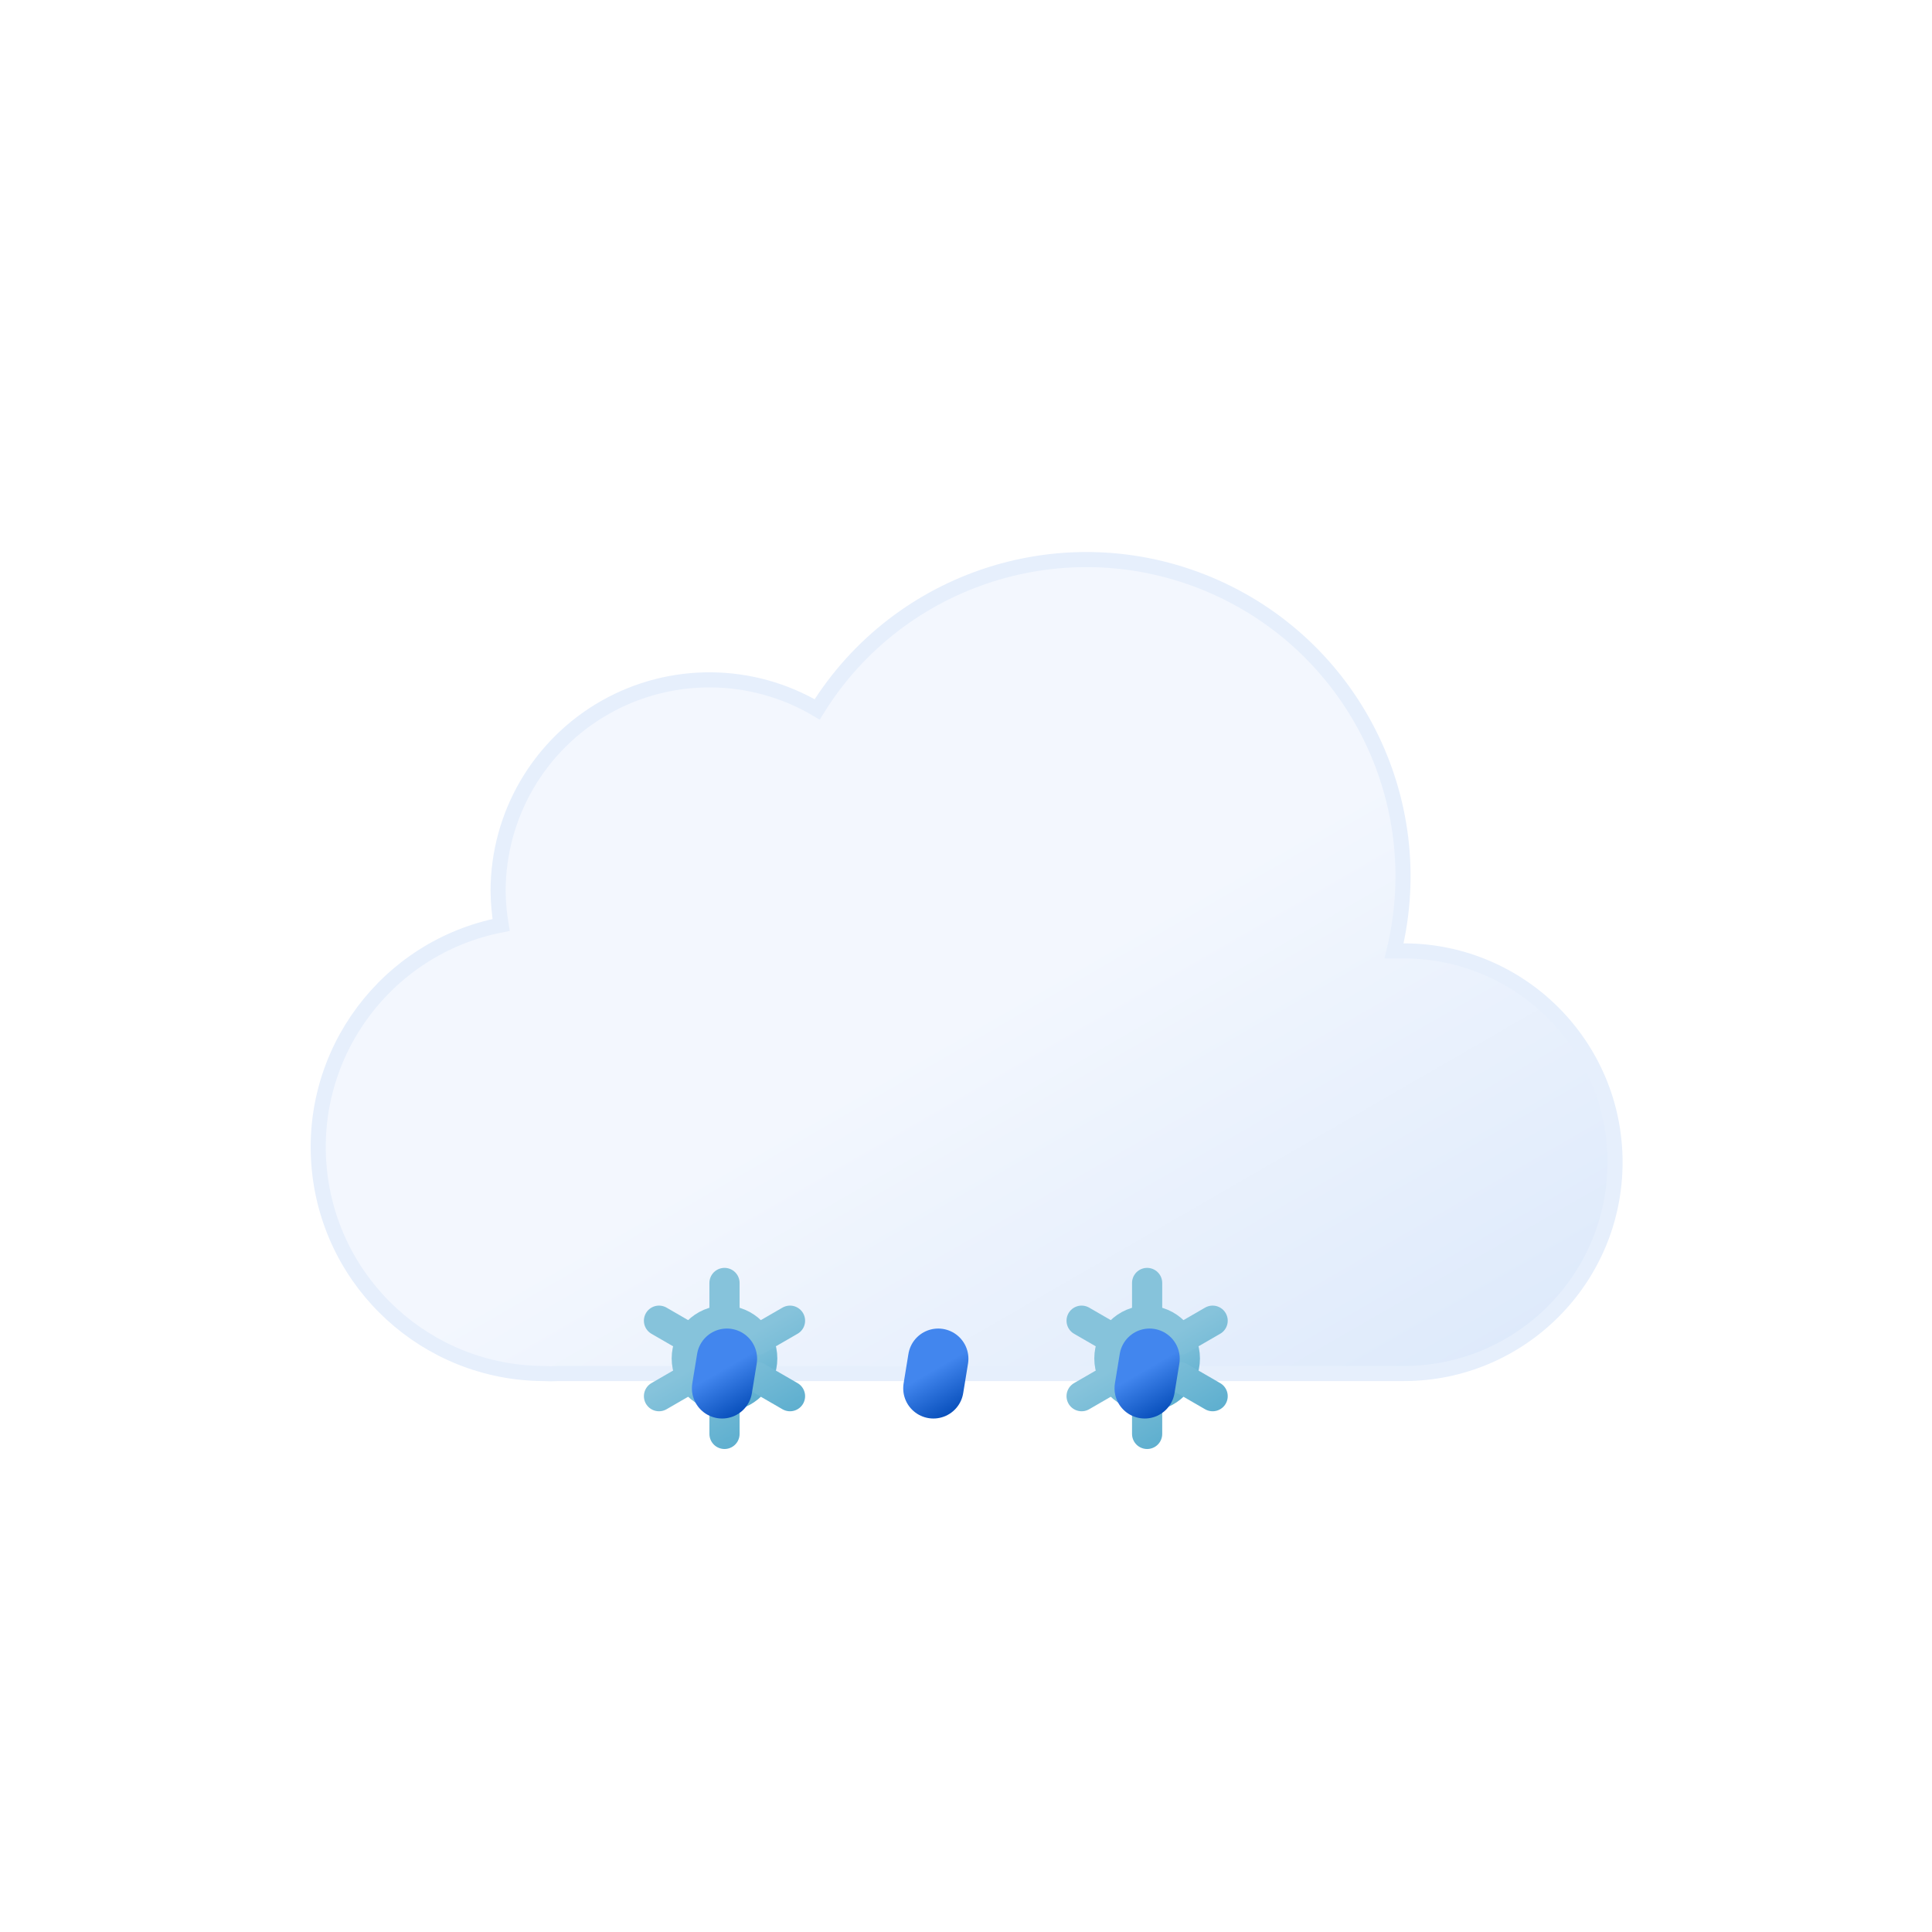
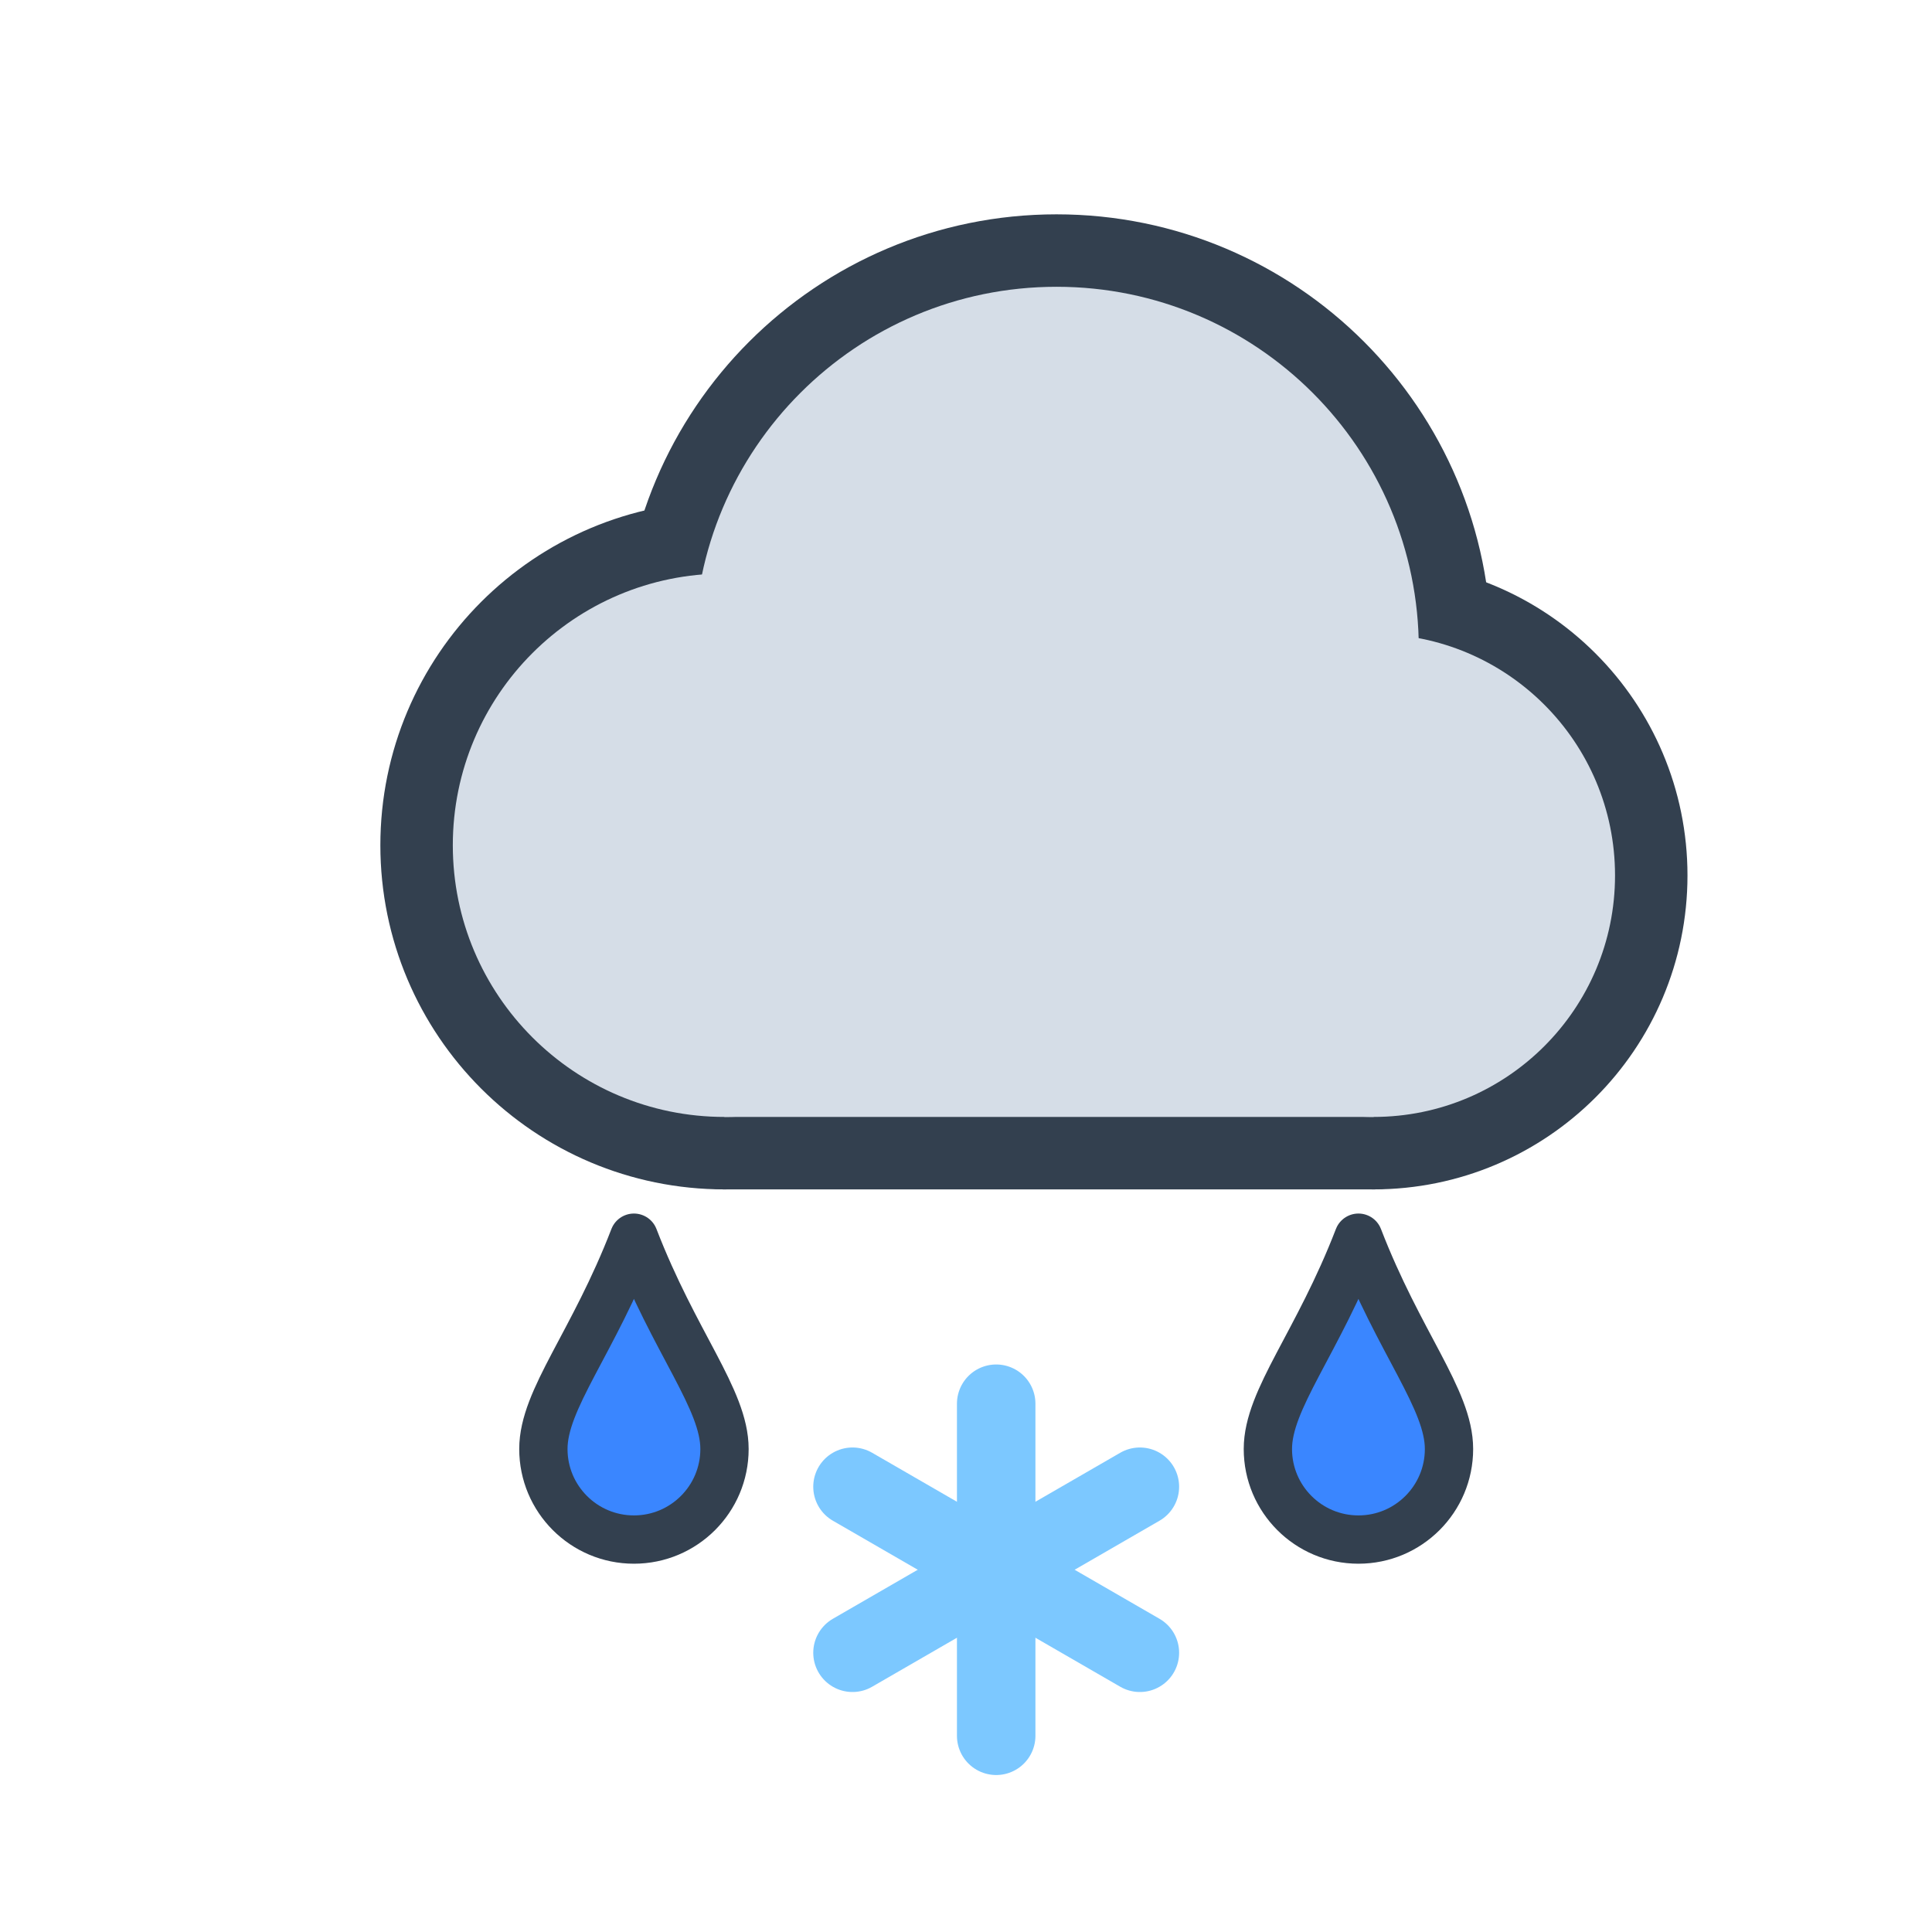
- <svg xmlns="http://www.w3.org/2000/svg" xmlns:xlink="http://www.w3.org/1999/xlink" viewBox="0 0 64 64">
-   <defs>
-     <linearGradient id="a" x1="22.56" y1="21.96" x2="39.2" y2="50.8" gradientUnits="userSpaceOnUse">
-       <stop offset="0" stop-color="#f3f7fe" />
-       <stop offset="0.45" stop-color="#f3f7fe" />
-       <stop offset="1" stop-color="#deeafb" />
-     </linearGradient>
-     <linearGradient id="b" x1="23.12" y1="43.48" x2="24.88" y2="46.52" gradientUnits="userSpaceOnUse">
-       <stop offset="0" stop-color="#86c3db" />
-       <stop offset="0.45" stop-color="#86c3db" />
-       <stop offset="1" stop-color="#5eafcf" />
-     </linearGradient>
-     <linearGradient id="c" x1="22.67" y1="42.69" x2="25.33" y2="47.31" xlink:href="#b" />
-     <linearGradient id="d" x1="37.12" y1="43.48" x2="38.88" y2="46.52" xlink:href="#b" />
-     <linearGradient id="e" x1="36.67" y1="42.69" x2="39.33" y2="47.31" xlink:href="#b" />
-     <linearGradient id="f" x1="23.31" y1="44.3" x2="24.69" y2="46.7" gradientUnits="userSpaceOnUse">
-       <stop offset="0" stop-color="#4286ee" />
-       <stop offset="0.45" stop-color="#4286ee" />
-       <stop offset="1" stop-color="#0950bc" />
-     </linearGradient>
-     <linearGradient id="g" x1="30.31" y1="44.3" x2="31.69" y2="46.7" xlink:href="#f" />
-     <linearGradient id="h" x1="37.31" y1="44.3" x2="38.69" y2="46.7" xlink:href="#f" />
-   </defs>
-   <path d="M46.5,31.5l-.32,0a10.49,10.49,0,0,0-19.11-8,7,7,0,0,0-10.57,6,7.21,7.21,0,0,0,.1,1.14A7.5,7.5,0,0,0,18,45.5a4.19,4.19,0,0,0,.5,0v0h28a7,7,0,0,0,0-14Z" stroke="#e6effc" stroke-miterlimit="10" stroke-width="0.5" fill="url(#a)" />
-   <circle cx="24" cy="45" r="1.25" fill="none" stroke-miterlimit="10" stroke="url(#b)" />
-   <path d="M26.17,46.25l-1.09-.63m-2.16-1.24-1.09-.63M24,42.5v1.25m0,3.75V46.25m-1.08-.63-1.09.63m4.34-2.5-1.09.63" fill="none" stroke-linecap="round" stroke-miterlimit="10" stroke="url(#c)" />
-   <circle cx="38" cy="45" r="1.25" fill="none" stroke-miterlimit="10" stroke="url(#d)" />
-   <path d="M40.17,46.25l-1.09-.63m-2.16-1.24-1.09-.63M38,42.5v1.25m0,3.75V46.25m-1.08-.63-1.09.63m4.34-2.5-1.09.63" fill="none" stroke-linecap="round" stroke-miterlimit="10" stroke="url(#e)" />
-   <line x1="24.08" y1="45.01" x2="23.92" y2="45.99" fill="none" stroke-linecap="round" stroke-miterlimit="10" stroke-width="2" stroke="url(#f)" />
-   <line x1="31.08" y1="45.01" x2="30.92" y2="45.99" fill="none" stroke-linecap="round" stroke-miterlimit="10" stroke-width="2" stroke="url(#g)" />
-   <line x1="38.08" y1="45.01" x2="37.92" y2="45.99" fill="none" stroke-linecap="round" stroke-miterlimit="10" stroke-width="2" stroke="url(#h)" />
+ <svg xmlns="http://www.w3.org/2000/svg" viewBox="0 0 64 64">
+   <defs />
+   <path d="M21,41C22.35,44.5 24,46.35 24,48A3,3 0 0 1 18,48C18,46.35 19.65,44.5 21,41Z" fill="#3A86FF" stroke="#33404F" stroke-width="1.6" stroke-linejoin="round" />
+   <line x1="33" y1="46.5" x2="33" y2="57.5" stroke="#7CC8FF" stroke-width="2.6" stroke-linecap="round" />
+   <line x1="37.76" y1="49.25" x2="28.24" y2="54.75" stroke="#7CC8FF" stroke-width="2.6" stroke-linecap="round" />
+   <line x1="37.76" y1="54.75" x2="28.24" y2="49.25" stroke="#7CC8FF" stroke-width="2.6" stroke-linecap="round" />
+   <path d="M45,41C46.35,44.5 48,46.35 48,48A3,3 0 0 1 42,48C42,46.35 43.65,44.5 45,41Z" fill="#3A86FF" stroke="#33404F" stroke-width="1.6" stroke-linejoin="round" />
+   <g transform="translate(0 -8) scale(1)" fill="#33404F" stroke="#33404F" stroke-width="4.8" stroke-linejoin="round">
+     <circle cx="24" cy="36" r="9" />
+     <circle cx="35" cy="29.5" r="12" />
+     <circle cx="45.5" cy="37" r="8" />
+     <rect x="24" y="33" width="21.5" height="12" />
+   </g>
+   <g transform="translate(0 -8) scale(1)" fill="#D5DDE7">
+     <circle cx="24" cy="36" r="9" />
+     <circle cx="35" cy="29.5" r="12" />
+     <circle cx="45.5" cy="37" r="8" />
+     <rect x="24" y="33" width="21.5" height="12" />
+   </g>
</svg>
